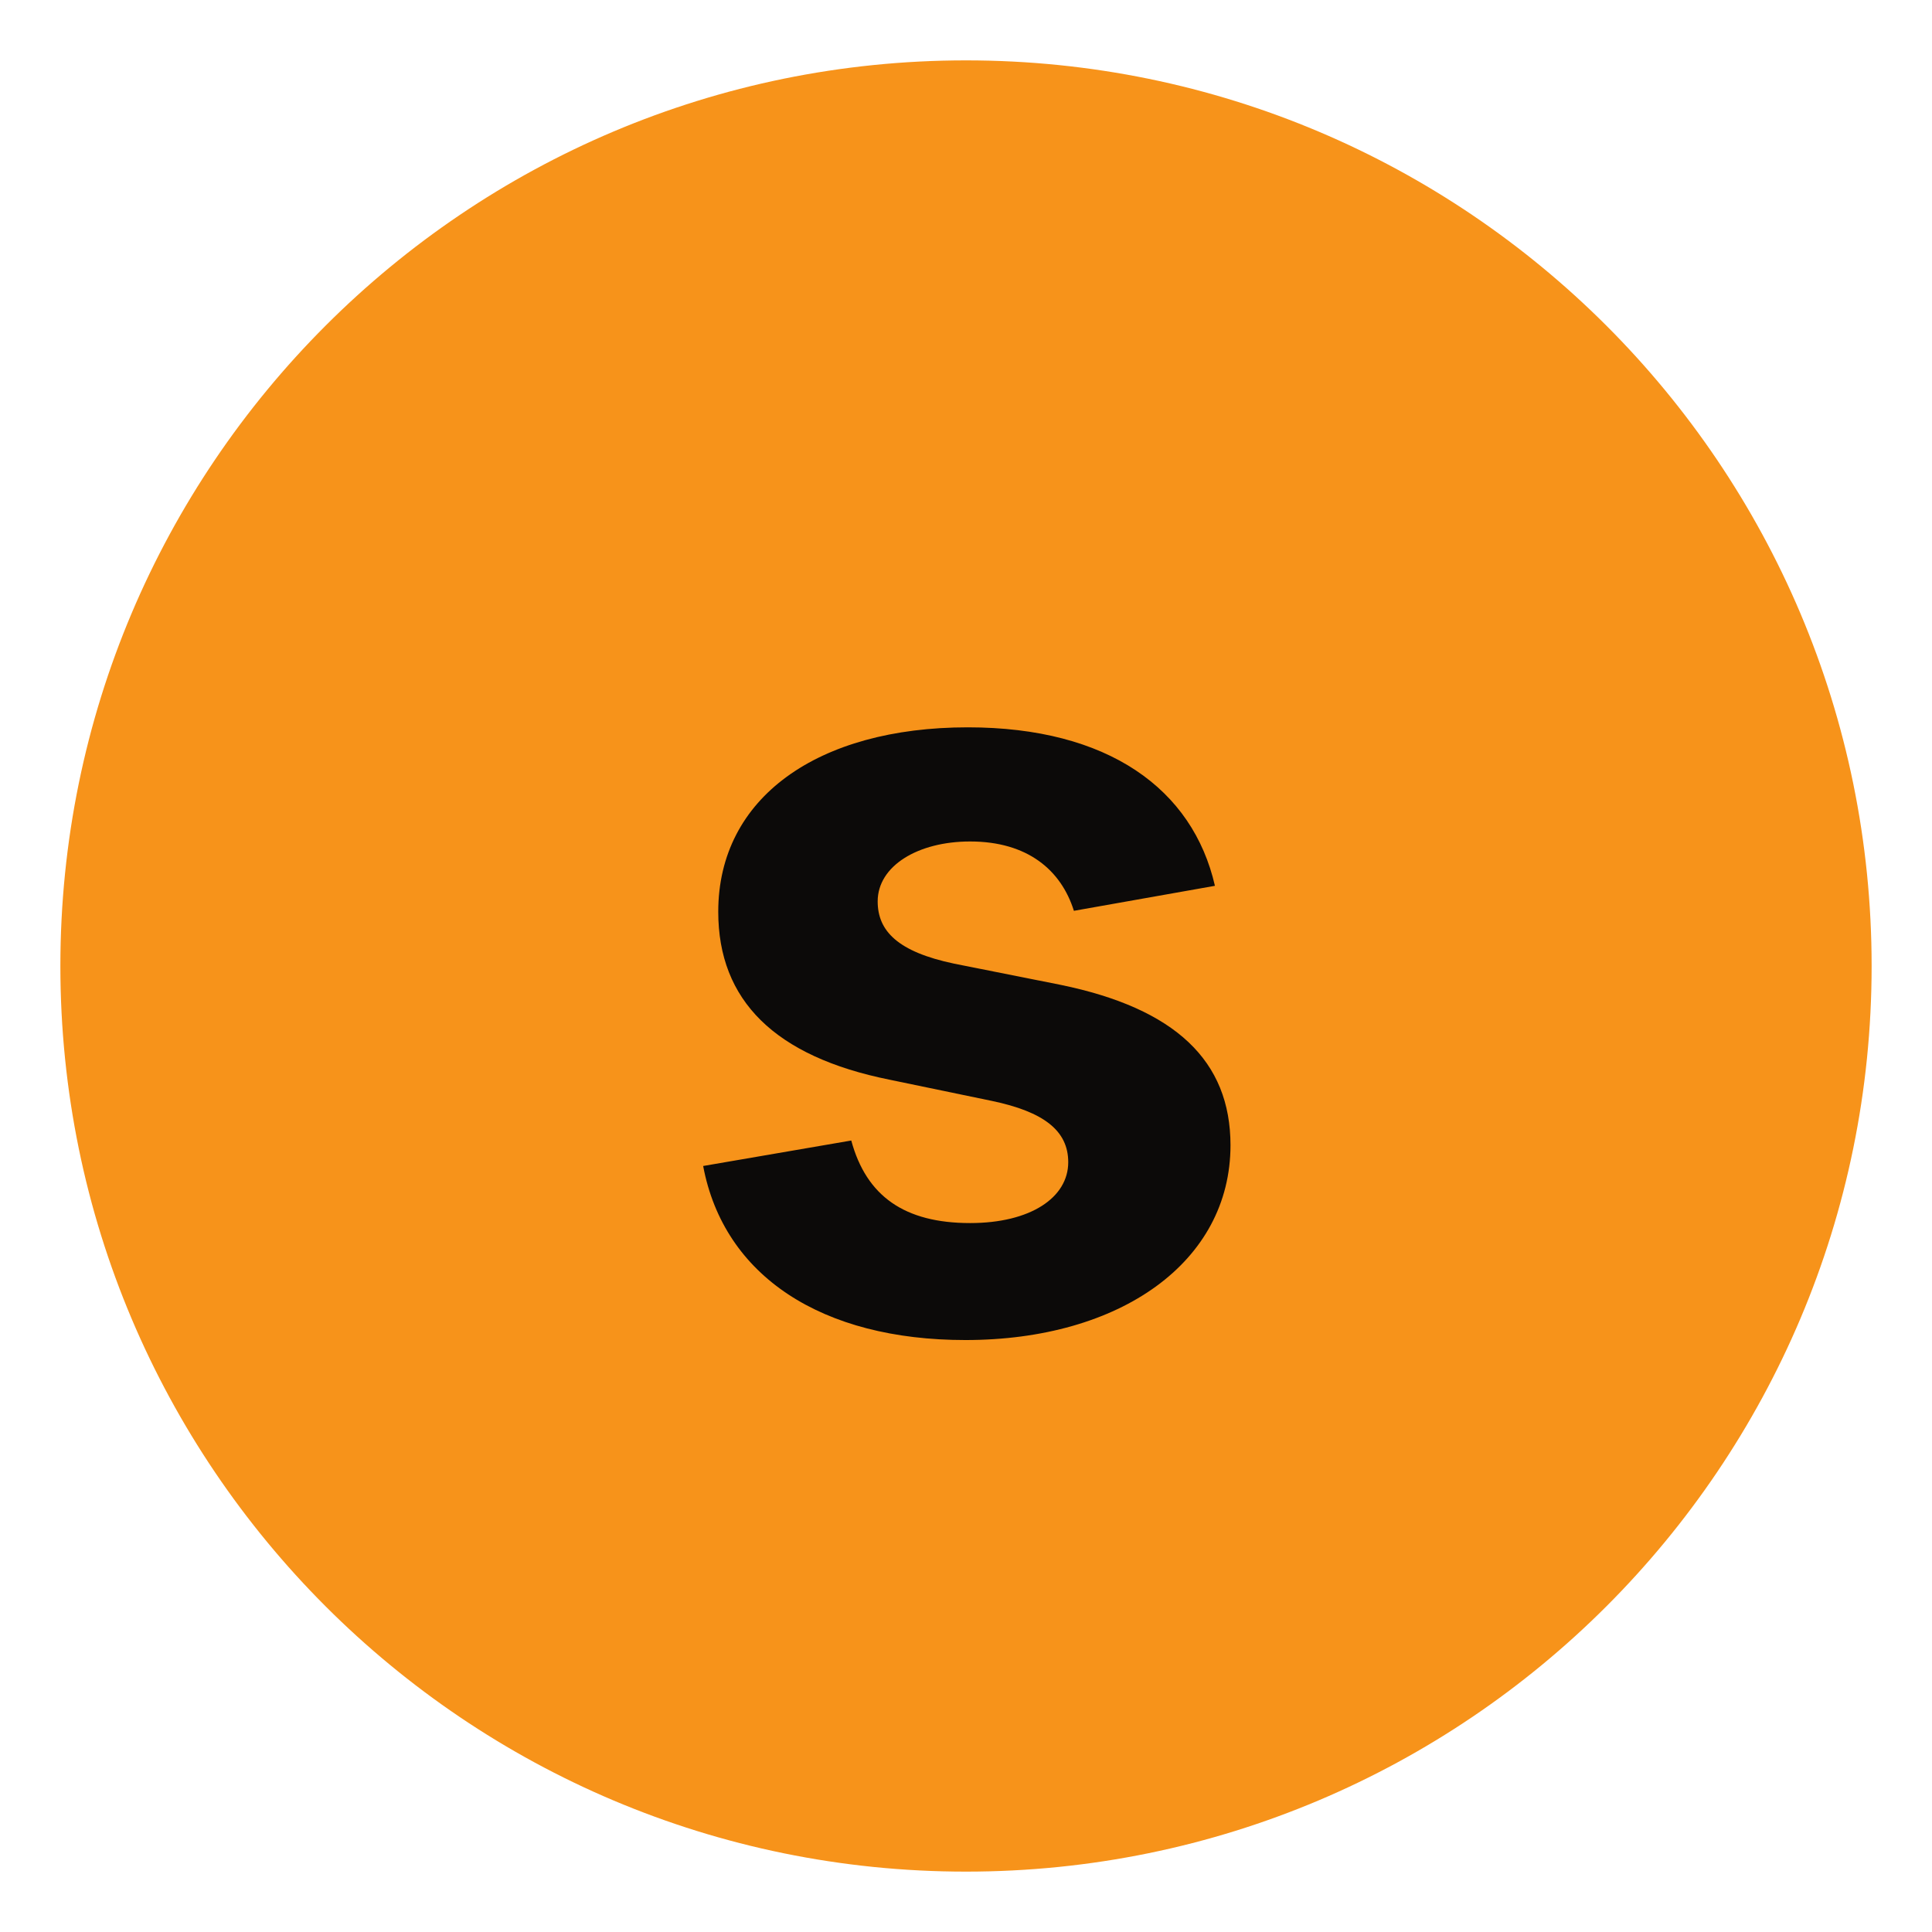
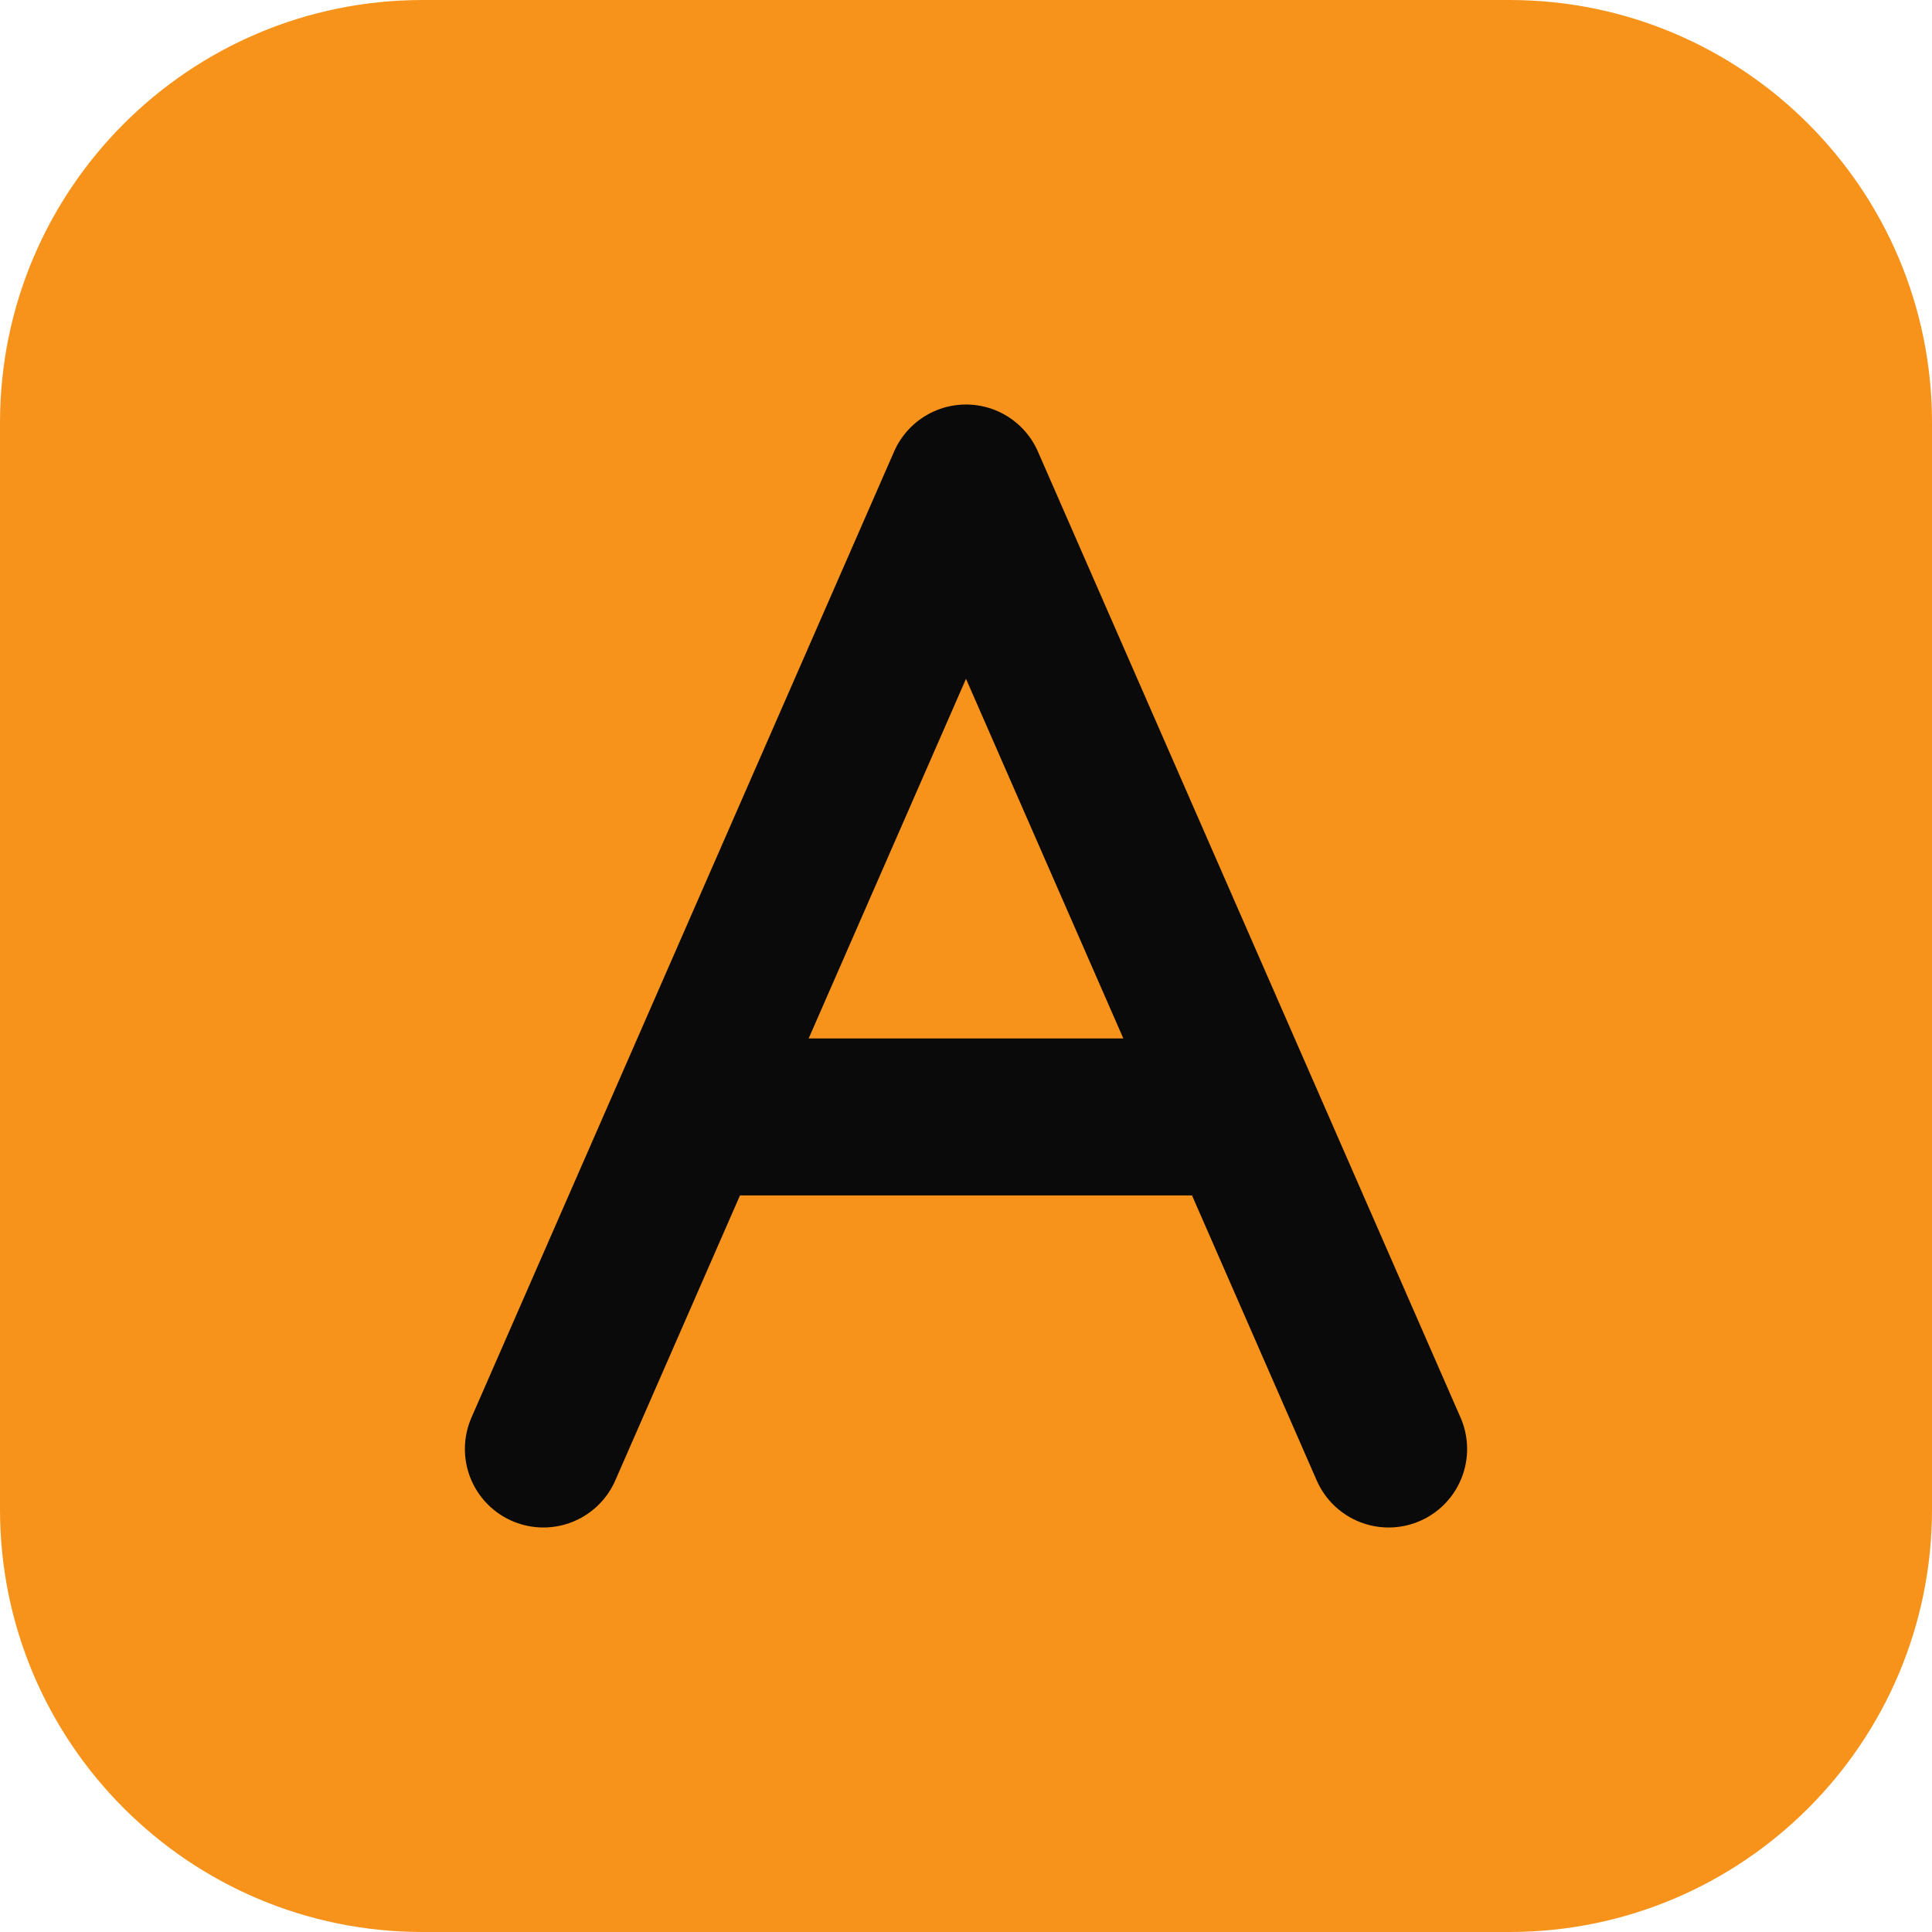
- <svg xmlns="http://www.w3.org/2000/svg" viewBox="0 0 64 64">
-   <circle cx="32" cy="32" r="30" fill="#F7931A" />
-   <text x="32" y="44" font-family="Inter, -apple-system, sans-serif" font-size="36" font-weight="700" text-anchor="middle" fill="#0C0A09">s</text>
+ <svg xmlns="http://www.w3.org/2000/svg" width="32" height="32" viewBox="0 0 32 32">
+   <rect width="32" height="32" rx="7" fill="#F7931A" />
+   <path d="M9 24 L16 8 L23 24 M11.5 18.5 H20.5" stroke="#0A0A0A" stroke-width="2.6" fill="none" stroke-linecap="round" stroke-linejoin="round" />
</svg>
